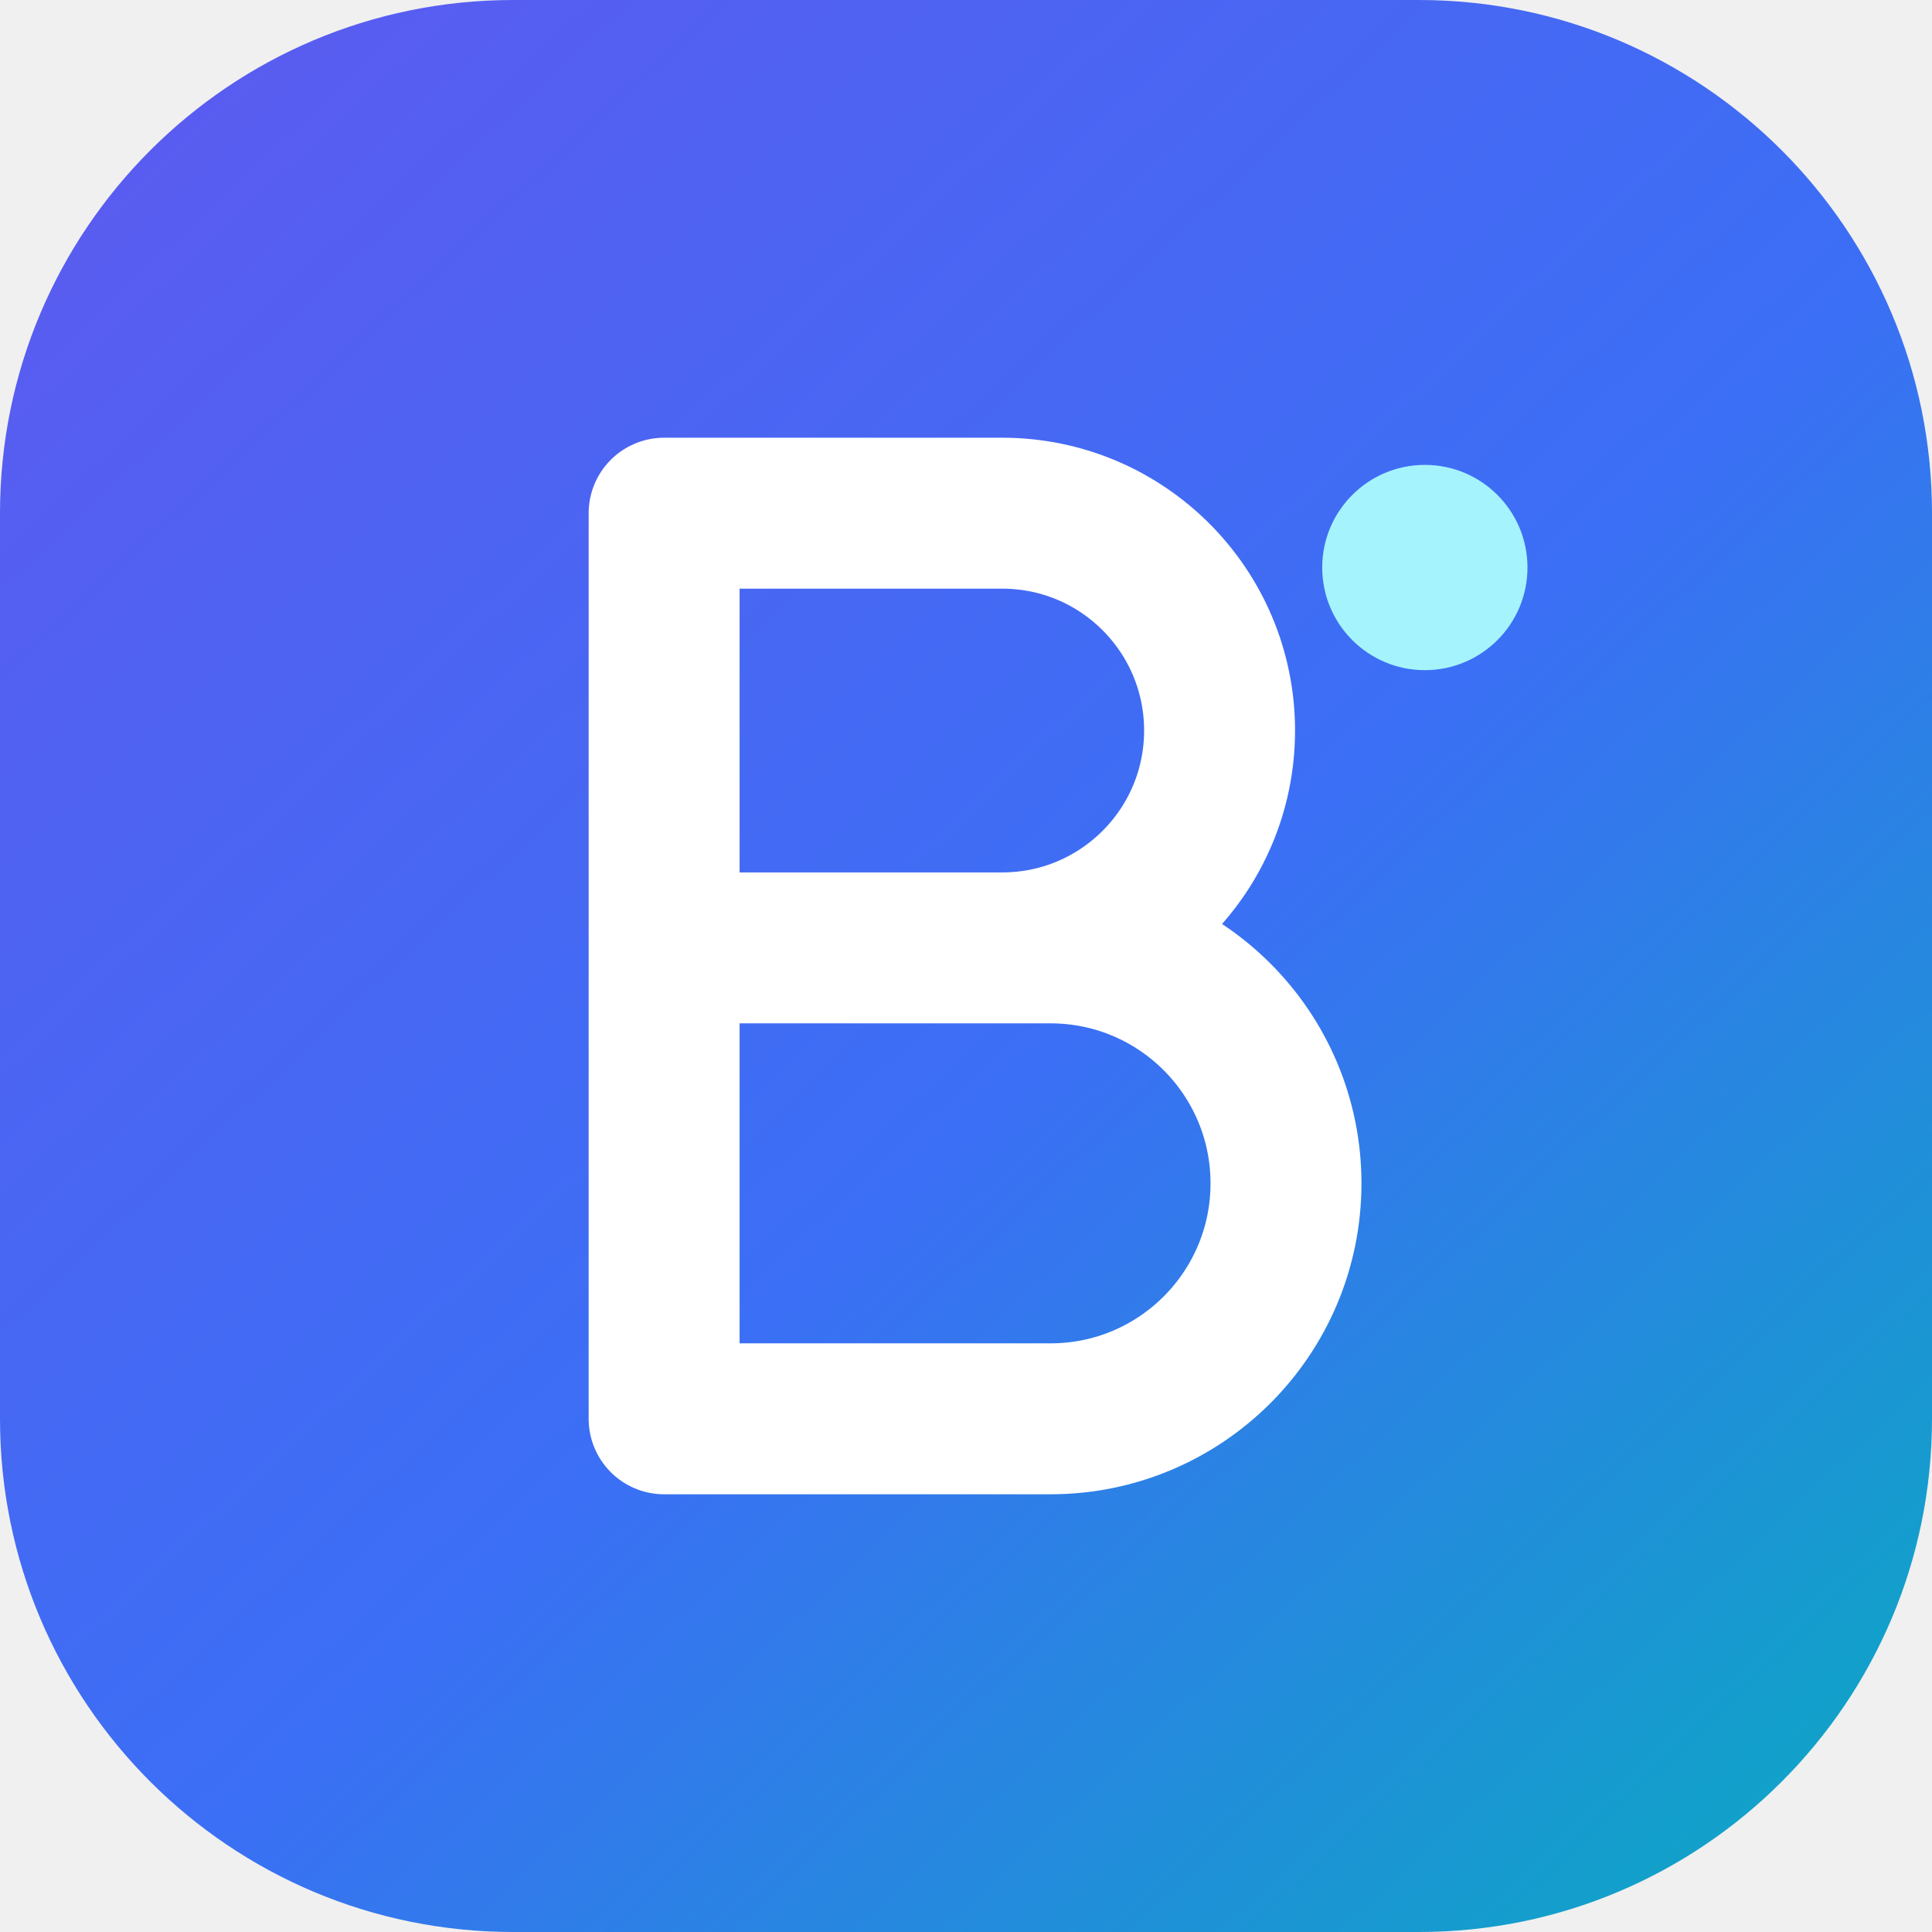
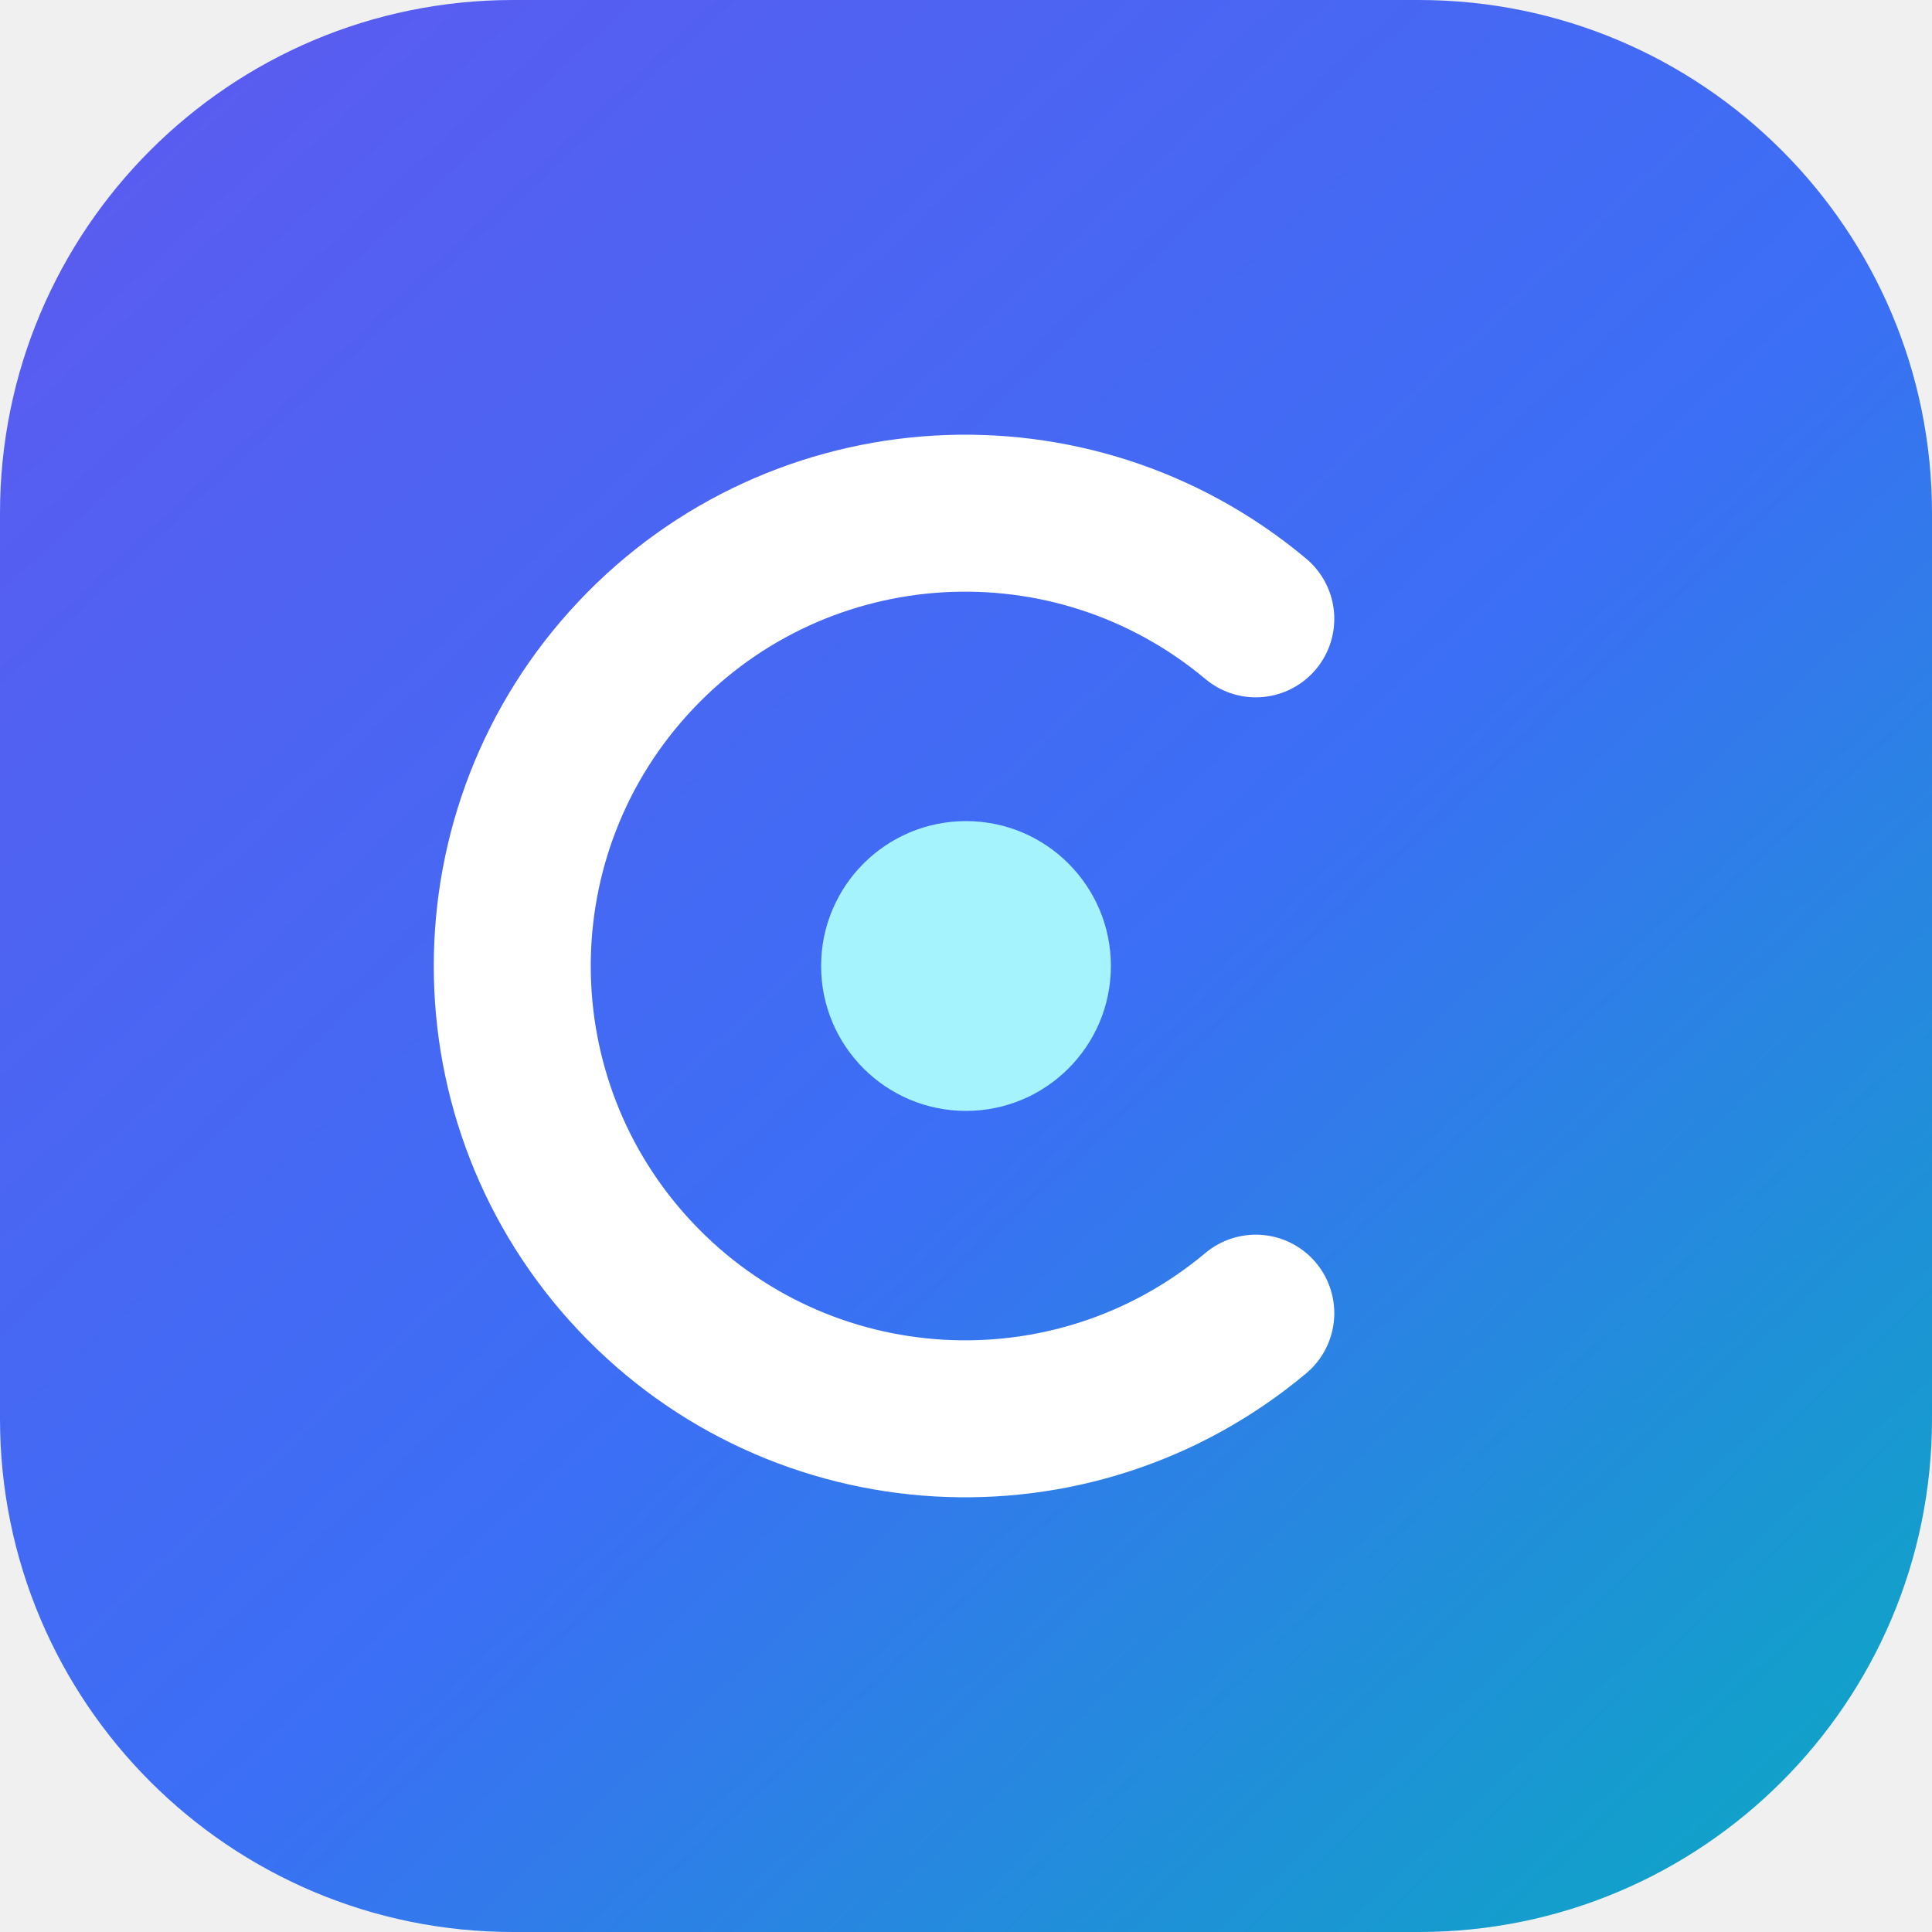
<svg xmlns="http://www.w3.org/2000/svg" viewBox="0 0 32 32">
  <defs>
    <linearGradient id="b" x1="2" y1="1" x2="30" y2="31" gradientUnits="userSpaceOnUse">
      <stop stop-color="#5b5bf0" />
      <stop offset=".55" stop-color="#3b6ff5" />
      <stop offset="1" stop-color="#0ea5c6" />
    </linearGradient>
  </defs>
  <rect width="32" height="32" rx="8.5" fill="url(#b)" />
-   <path d="M11 23.5V8.5h5.6a3.6 3.6 0 0 1 0 7.2H11m0 0h6.4a3.9 3.9 0 0 1 0 7.8H11" fill="none" stroke="#fff" stroke-width="2.5" stroke-linecap="round" stroke-linejoin="round" />
-   <circle cx="23.6" cy="9.4" r="1.7" fill="#a5f3fc" />
+   <path d="M20.8 10.25A7.5 7.5 0 1 0 20.8 21.75" fill="none" stroke="#fff" stroke-width="2.6" stroke-linecap="round" />
+   <circle cx="16" cy="16" r="2.4" fill="#a5f3fc" />
</svg>
